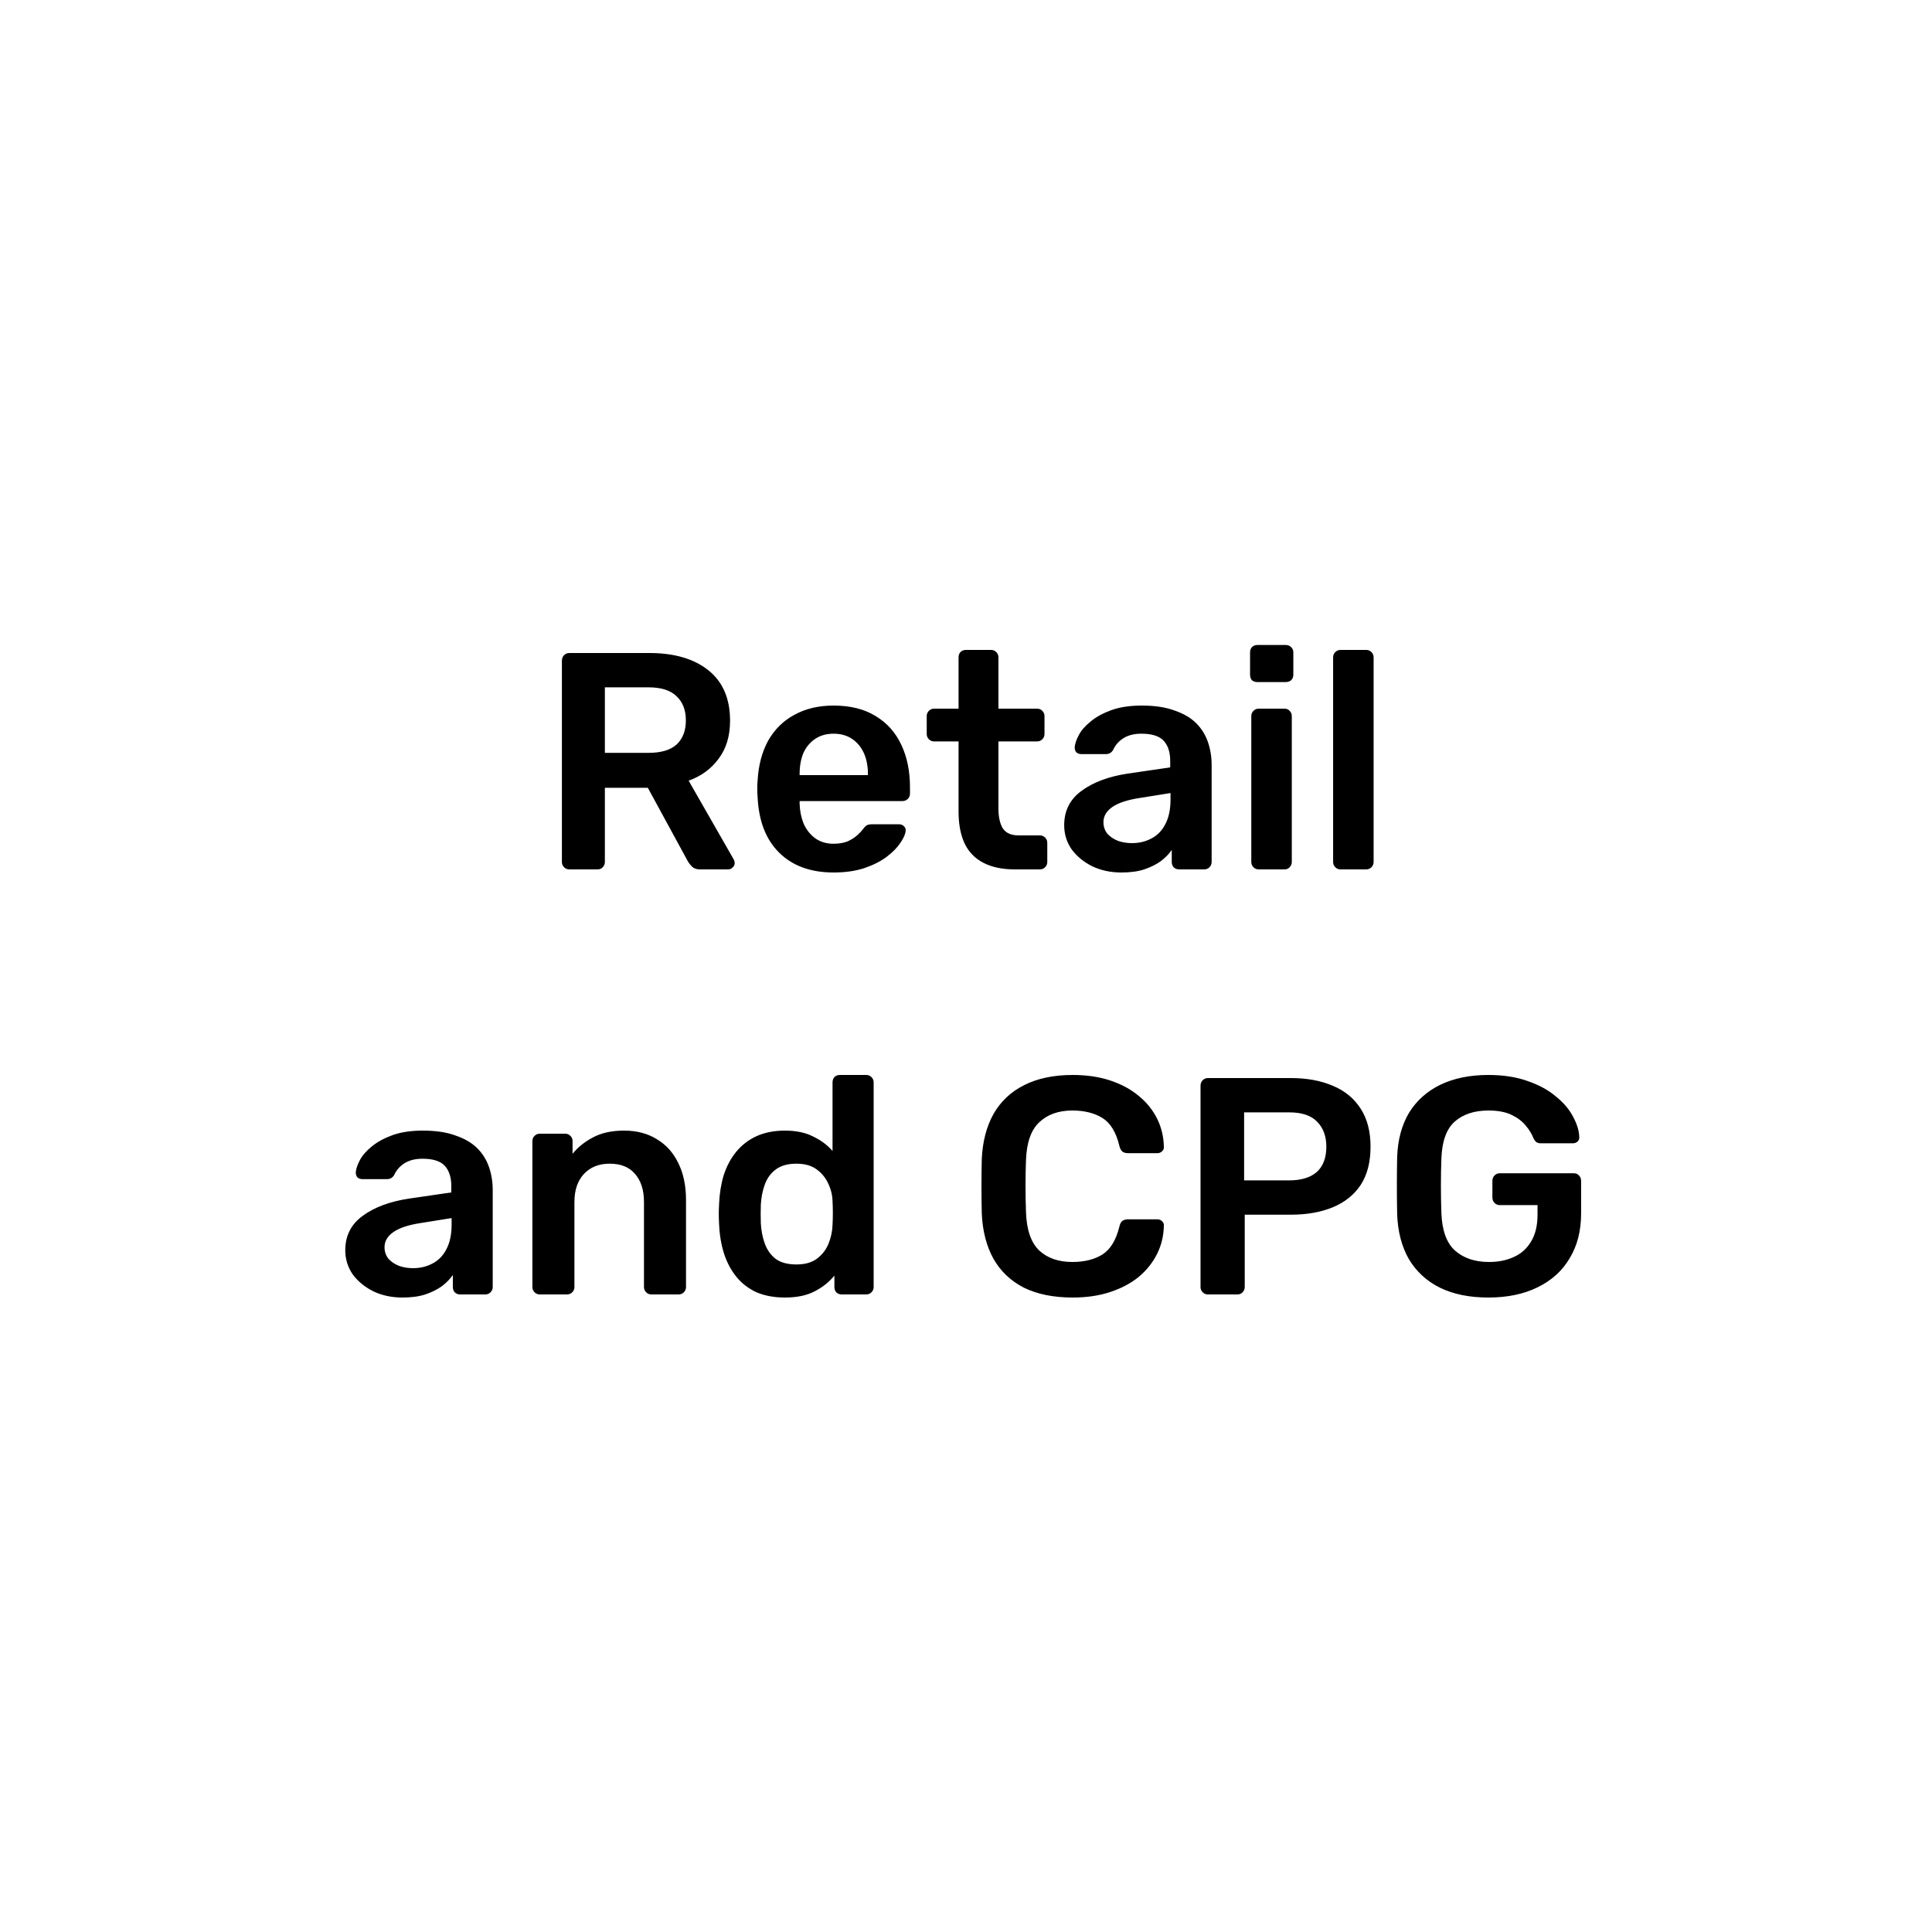
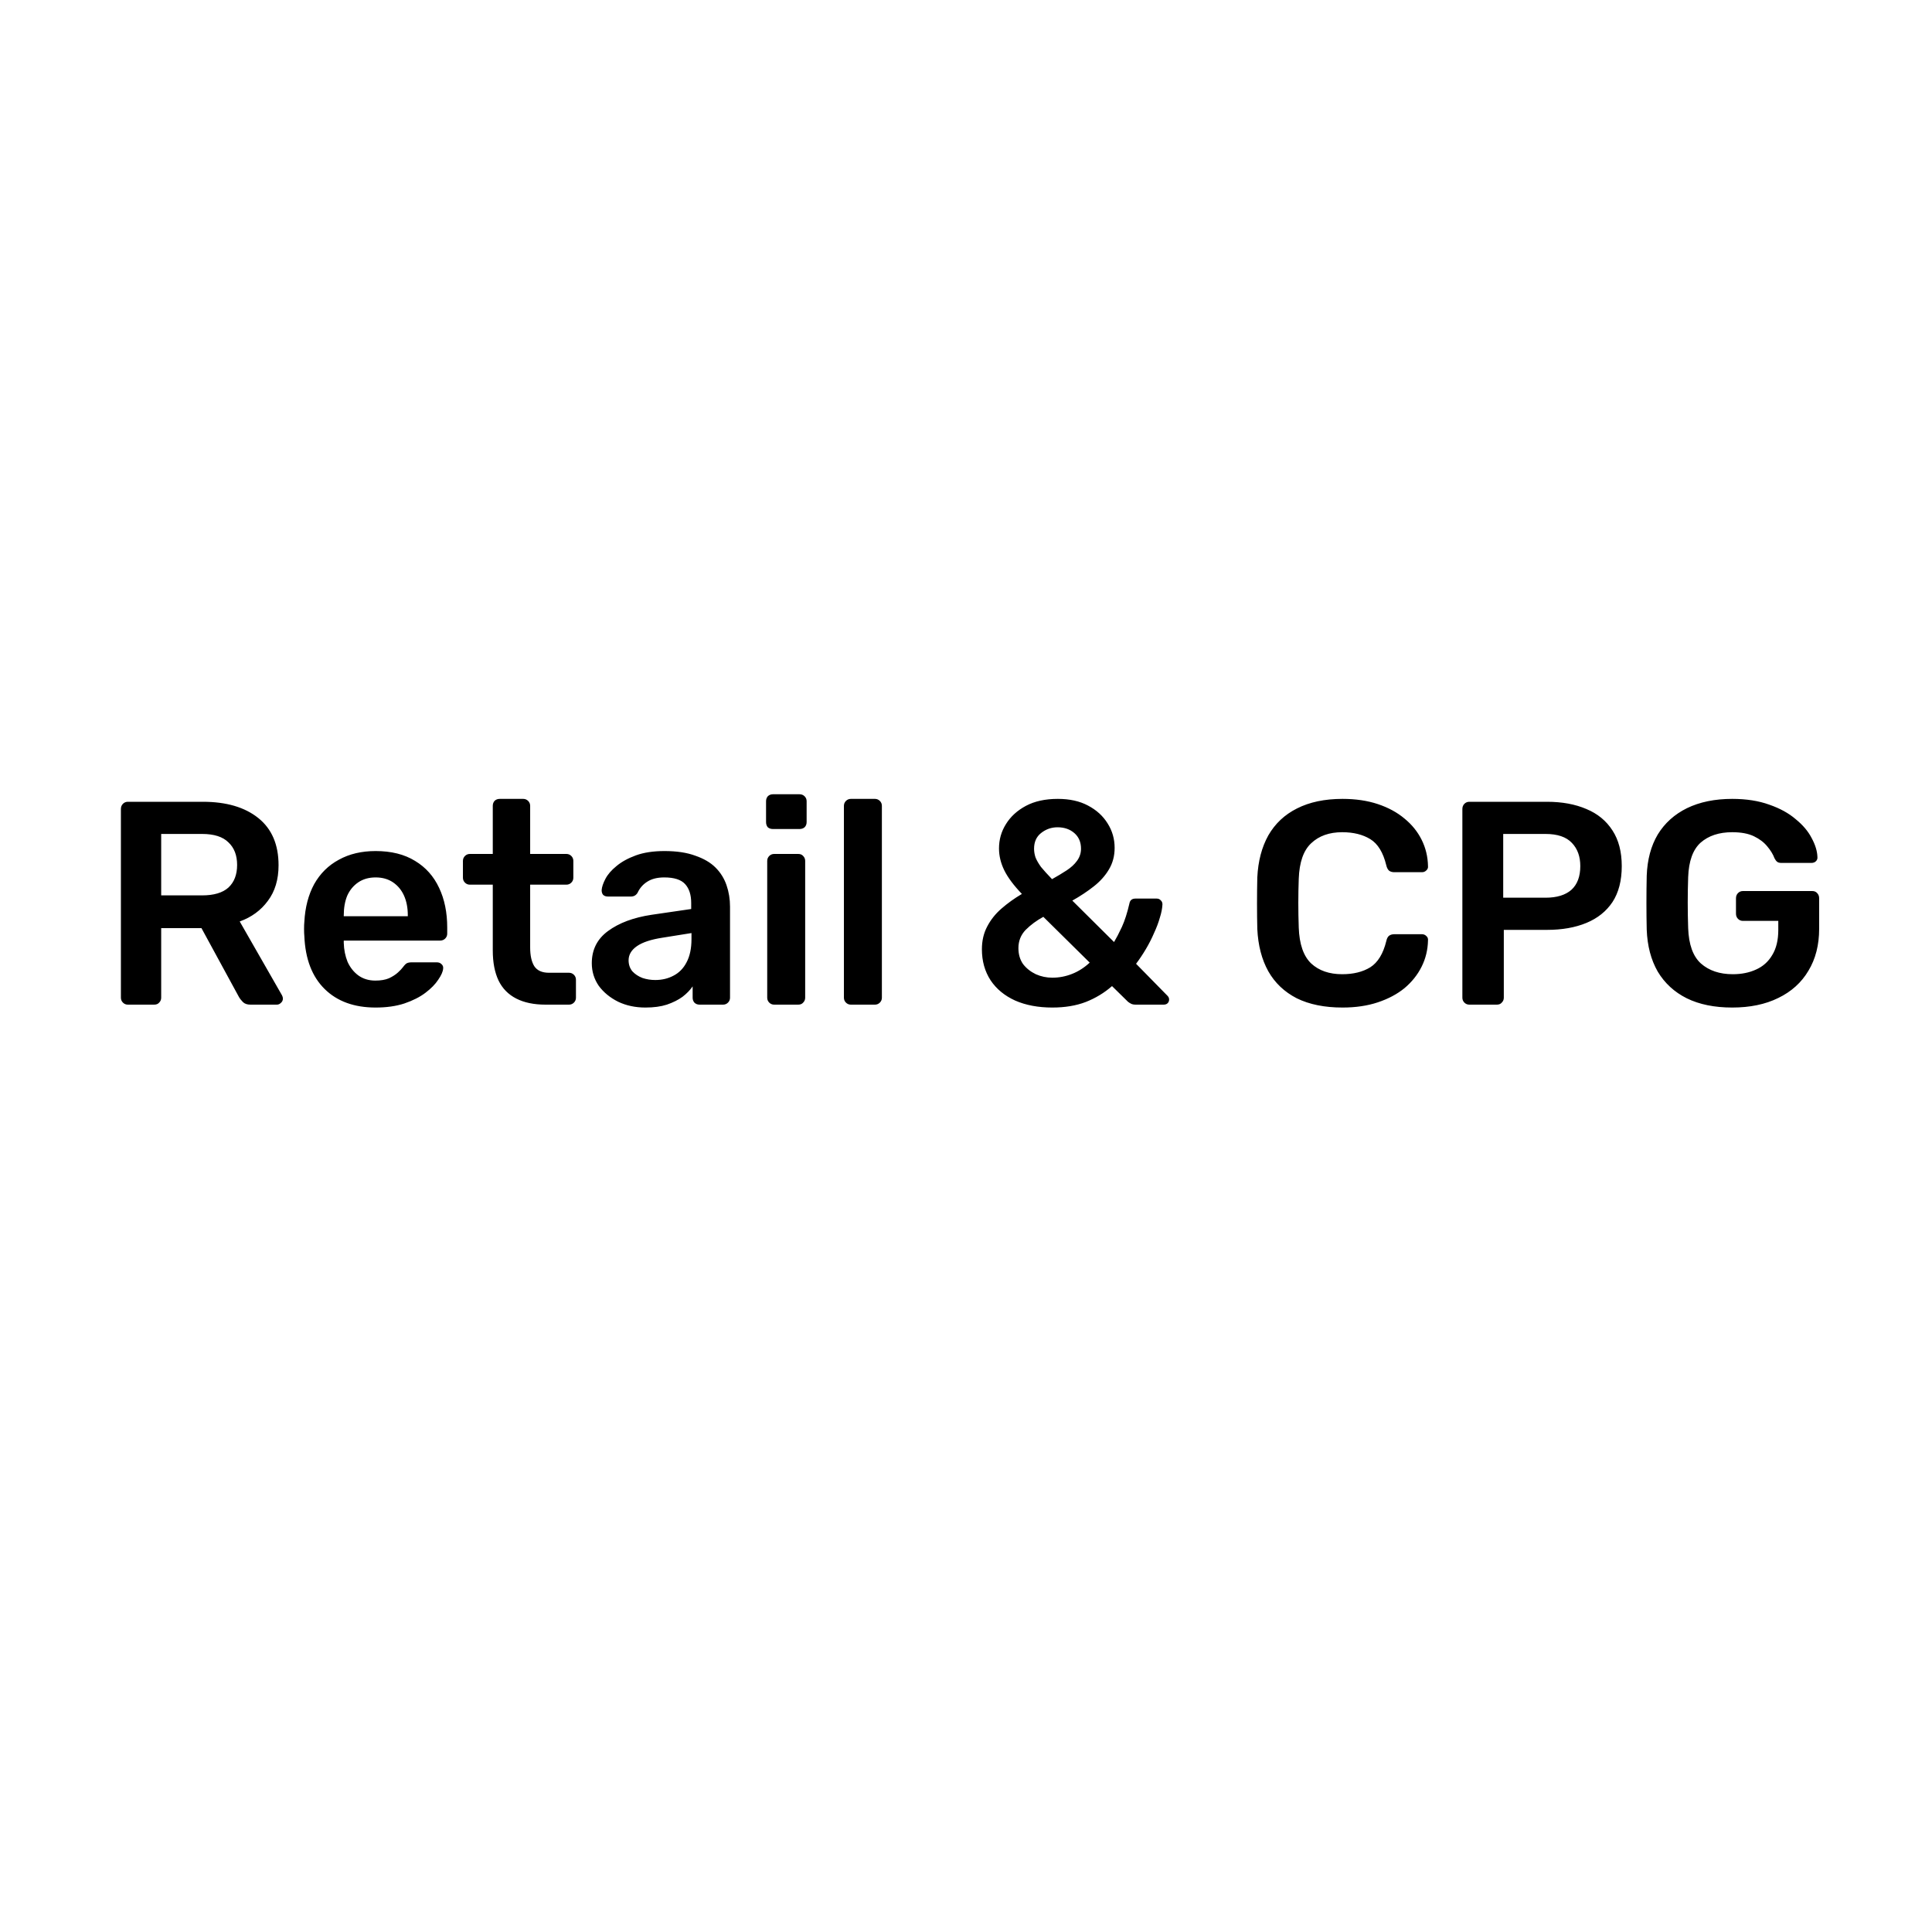
<svg xmlns="http://www.w3.org/2000/svg" width="100" height="100" viewBox="0 0 100 100" fill="none">
-   <rect width="100" height="100" fill="white" />
-   <path d="M29.468 45C29.361 45 29.271 44.963 29.196 44.888C29.121 44.813 29.084 44.723 29.084 44.616V34.2C29.084 34.083 29.121 33.987 29.196 33.912C29.271 33.837 29.361 33.8 29.468 33.8H33.612C34.903 33.8 35.921 34.099 36.668 34.696C37.415 35.293 37.788 36.163 37.788 37.304C37.788 38.093 37.591 38.749 37.196 39.272C36.812 39.795 36.295 40.173 35.644 40.408L37.98 44.488C38.012 44.552 38.028 44.611 38.028 44.664C38.028 44.76 37.991 44.84 37.916 44.904C37.852 44.968 37.777 45 37.692 45H36.236C36.055 45 35.916 44.952 35.82 44.856C35.724 44.76 35.649 44.664 35.596 44.568L33.532 40.776H31.308V44.616C31.308 44.723 31.271 44.813 31.196 44.888C31.132 44.963 31.041 45 30.924 45H29.468ZM31.308 38.968H33.564C34.215 38.968 34.7 38.824 35.02 38.536C35.34 38.237 35.5 37.821 35.5 37.288C35.5 36.755 35.34 36.339 35.02 36.04C34.711 35.731 34.225 35.576 33.564 35.576H31.308V38.968ZM43.148 45.16C41.964 45.16 41.025 44.819 40.332 44.136C39.639 43.453 39.265 42.483 39.212 41.224C39.201 41.117 39.196 40.984 39.196 40.824C39.196 40.653 39.201 40.52 39.212 40.424C39.255 39.624 39.436 38.931 39.756 38.344C40.087 37.757 40.54 37.309 41.116 37C41.692 36.68 42.369 36.52 43.148 36.52C44.012 36.52 44.737 36.701 45.324 37.064C45.91 37.416 46.353 37.912 46.652 38.552C46.95 39.181 47.1 39.912 47.1 40.744V41.08C47.1 41.187 47.062 41.277 46.988 41.352C46.913 41.427 46.817 41.464 46.7 41.464H41.388C41.388 41.464 41.388 41.48 41.388 41.512C41.388 41.544 41.388 41.571 41.388 41.592C41.398 41.965 41.468 42.312 41.596 42.632C41.734 42.941 41.932 43.192 42.188 43.384C42.455 43.576 42.769 43.672 43.132 43.672C43.431 43.672 43.681 43.629 43.884 43.544C44.087 43.448 44.252 43.341 44.38 43.224C44.508 43.107 44.599 43.011 44.652 42.936C44.748 42.808 44.822 42.733 44.876 42.712C44.94 42.68 45.031 42.664 45.148 42.664H46.524C46.63 42.664 46.716 42.696 46.78 42.76C46.855 42.824 46.886 42.904 46.876 43C46.865 43.171 46.775 43.379 46.604 43.624C46.444 43.869 46.209 44.109 45.9 44.344C45.59 44.579 45.201 44.776 44.732 44.936C44.273 45.085 43.745 45.16 43.148 45.16ZM41.388 40.12H44.924V40.072C44.924 39.656 44.855 39.293 44.716 38.984C44.577 38.675 44.374 38.429 44.108 38.248C43.841 38.067 43.521 37.976 43.148 37.976C42.775 37.976 42.455 38.067 42.188 38.248C41.921 38.429 41.718 38.675 41.58 38.984C41.452 39.293 41.388 39.656 41.388 40.072V40.12ZM52.527 45C51.887 45 51.348 44.888 50.911 44.664C50.474 44.44 50.148 44.109 49.935 43.672C49.722 43.224 49.615 42.669 49.615 42.008V38.376H48.351C48.244 38.376 48.154 38.339 48.079 38.264C48.004 38.189 47.967 38.099 47.967 37.992V37.064C47.967 36.957 48.004 36.867 48.079 36.792C48.154 36.717 48.244 36.68 48.351 36.68H49.615V34.024C49.615 33.917 49.647 33.827 49.711 33.752C49.786 33.677 49.882 33.64 49.999 33.64H51.295C51.402 33.64 51.492 33.677 51.567 33.752C51.642 33.827 51.679 33.917 51.679 34.024V36.68H53.679C53.786 36.68 53.876 36.717 53.951 36.792C54.026 36.867 54.063 36.957 54.063 37.064V37.992C54.063 38.099 54.026 38.189 53.951 38.264C53.876 38.339 53.786 38.376 53.679 38.376H51.679V41.848C51.679 42.285 51.754 42.627 51.903 42.872C52.063 43.117 52.335 43.24 52.719 43.24H53.823C53.93 43.24 54.02 43.277 54.095 43.352C54.17 43.427 54.207 43.517 54.207 43.624V44.616C54.207 44.723 54.17 44.813 54.095 44.888C54.02 44.963 53.93 45 53.823 45H52.527ZM58.042 45.16C57.488 45.16 56.986 45.053 56.538 44.84C56.09 44.616 55.733 44.323 55.466 43.96C55.21 43.587 55.082 43.171 55.082 42.712C55.082 41.965 55.381 41.373 55.978 40.936C56.586 40.488 57.386 40.189 58.378 40.04L60.57 39.72V39.384C60.57 38.936 60.458 38.589 60.234 38.344C60.01 38.099 59.626 37.976 59.082 37.976C58.698 37.976 58.384 38.056 58.138 38.216C57.904 38.365 57.728 38.568 57.61 38.824C57.525 38.963 57.402 39.032 57.242 39.032H55.978C55.861 39.032 55.77 39 55.706 38.936C55.653 38.872 55.626 38.787 55.626 38.68C55.637 38.509 55.706 38.301 55.834 38.056C55.962 37.811 56.165 37.576 56.442 37.352C56.72 37.117 57.077 36.92 57.514 36.76C57.952 36.6 58.48 36.52 59.098 36.52C59.77 36.52 60.336 36.605 60.794 36.776C61.264 36.936 61.637 37.155 61.914 37.432C62.192 37.709 62.394 38.035 62.522 38.408C62.65 38.781 62.714 39.176 62.714 39.592V44.616C62.714 44.723 62.677 44.813 62.602 44.888C62.528 44.963 62.437 45 62.33 45H61.034C60.917 45 60.821 44.963 60.746 44.888C60.682 44.813 60.65 44.723 60.65 44.616V43.992C60.512 44.195 60.325 44.387 60.09 44.568C59.856 44.739 59.568 44.883 59.226 45C58.896 45.107 58.501 45.16 58.042 45.16ZM58.586 43.64C58.96 43.64 59.296 43.56 59.594 43.4C59.904 43.24 60.144 42.995 60.314 42.664C60.496 42.323 60.586 41.896 60.586 41.384V41.048L58.986 41.304C58.357 41.4 57.888 41.555 57.578 41.768C57.269 41.981 57.114 42.243 57.114 42.552C57.114 42.787 57.184 42.989 57.322 43.16C57.472 43.32 57.658 43.443 57.882 43.528C58.106 43.603 58.341 43.64 58.586 43.64ZM65.151 45C65.044 45 64.954 44.963 64.879 44.888C64.804 44.813 64.767 44.723 64.767 44.616V37.064C64.767 36.957 64.804 36.867 64.879 36.792C64.954 36.717 65.044 36.68 65.151 36.68H66.479C66.596 36.68 66.687 36.717 66.751 36.792C66.826 36.867 66.863 36.957 66.863 37.064V44.616C66.863 44.723 66.826 44.813 66.751 44.888C66.687 44.963 66.596 45 66.479 45H65.151ZM65.087 35.304C64.97 35.304 64.874 35.272 64.799 35.208C64.735 35.133 64.703 35.037 64.703 34.92V33.768C64.703 33.661 64.735 33.571 64.799 33.496C64.874 33.421 64.97 33.384 65.087 33.384H66.543C66.66 33.384 66.756 33.421 66.831 33.496C66.906 33.571 66.943 33.661 66.943 33.768V34.92C66.943 35.037 66.906 35.133 66.831 35.208C66.756 35.272 66.66 35.304 66.543 35.304H65.087ZM69.386 45C69.279 45 69.188 44.963 69.114 44.888C69.039 44.813 69.002 44.723 69.002 44.616V34.024C69.002 33.917 69.039 33.827 69.114 33.752C69.188 33.677 69.279 33.64 69.386 33.64H70.714C70.82 33.64 70.911 33.677 70.986 33.752C71.06 33.827 71.098 33.917 71.098 34.024V44.616C71.098 44.723 71.06 44.813 70.986 44.888C70.911 44.963 70.82 45 70.714 45H69.386ZM20.831 67.16C20.277 67.16 19.775 67.053 19.327 66.84C18.879 66.616 18.522 66.323 18.255 65.96C17.999 65.587 17.871 65.171 17.871 64.712C17.871 63.965 18.17 63.373 18.767 62.936C19.375 62.488 20.175 62.189 21.167 62.04L23.359 61.72V61.384C23.359 60.936 23.247 60.589 23.023 60.344C22.799 60.099 22.415 59.976 21.871 59.976C21.487 59.976 21.173 60.056 20.927 60.216C20.693 60.365 20.517 60.568 20.399 60.824C20.314 60.963 20.191 61.032 20.031 61.032H18.767C18.65 61.032 18.559 61 18.495 60.936C18.442 60.872 18.415 60.787 18.415 60.68C18.426 60.509 18.495 60.301 18.623 60.056C18.751 59.811 18.954 59.576 19.231 59.352C19.509 59.117 19.866 58.92 20.303 58.76C20.741 58.6 21.269 58.52 21.887 58.52C22.559 58.52 23.125 58.605 23.583 58.776C24.053 58.936 24.426 59.155 24.703 59.432C24.981 59.709 25.183 60.035 25.311 60.408C25.439 60.781 25.503 61.176 25.503 61.592V66.616C25.503 66.723 25.466 66.813 25.391 66.888C25.317 66.963 25.226 67 25.119 67H23.823C23.706 67 23.61 66.963 23.535 66.888C23.471 66.813 23.439 66.723 23.439 66.616V65.992C23.301 66.195 23.114 66.387 22.879 66.568C22.645 66.739 22.357 66.883 22.015 67C21.685 67.107 21.29 67.16 20.831 67.16ZM21.375 65.64C21.749 65.64 22.085 65.56 22.383 65.4C22.693 65.24 22.933 64.995 23.103 64.664C23.285 64.323 23.375 63.896 23.375 63.384V63.048L21.775 63.304C21.146 63.4 20.677 63.555 20.367 63.768C20.058 63.981 19.903 64.243 19.903 64.552C19.903 64.787 19.973 64.989 20.111 65.16C20.261 65.32 20.447 65.443 20.671 65.528C20.895 65.603 21.13 65.64 21.375 65.64ZM27.94 67C27.833 67 27.743 66.963 27.668 66.888C27.593 66.813 27.556 66.723 27.556 66.616V59.064C27.556 58.957 27.593 58.867 27.668 58.792C27.743 58.717 27.833 58.68 27.94 58.68H29.252C29.359 58.68 29.449 58.717 29.524 58.792C29.599 58.867 29.636 58.957 29.636 59.064V59.72C29.913 59.379 30.265 59.096 30.692 58.872C31.129 58.637 31.668 58.52 32.308 58.52C32.959 58.52 33.524 58.669 34.004 58.968C34.484 59.256 34.852 59.667 35.108 60.2C35.375 60.733 35.508 61.373 35.508 62.12V66.616C35.508 66.723 35.471 66.813 35.396 66.888C35.321 66.963 35.231 67 35.124 67H33.716C33.609 67 33.519 66.963 33.444 66.888C33.369 66.813 33.332 66.723 33.332 66.616V62.216C33.332 61.597 33.177 61.112 32.868 60.76C32.569 60.408 32.132 60.232 31.556 60.232C31.001 60.232 30.559 60.408 30.228 60.76C29.897 61.112 29.732 61.597 29.732 62.216V66.616C29.732 66.723 29.695 66.813 29.62 66.888C29.545 66.963 29.455 67 29.348 67H27.94ZM40.628 67.16C40.074 67.16 39.583 67.069 39.156 66.888C38.74 66.696 38.394 66.429 38.116 66.088C37.839 65.747 37.626 65.347 37.476 64.888C37.327 64.419 37.242 63.907 37.22 63.352C37.21 63.16 37.204 62.989 37.204 62.84C37.204 62.68 37.21 62.504 37.22 62.312C37.242 61.779 37.322 61.283 37.46 60.824C37.61 60.365 37.823 59.965 38.1 59.624C38.388 59.272 38.74 59 39.156 58.808C39.583 58.616 40.074 58.52 40.628 58.52C41.204 58.52 41.69 58.621 42.084 58.824C42.49 59.016 42.826 59.267 43.092 59.576V56.024C43.092 55.917 43.124 55.827 43.188 55.752C43.263 55.677 43.359 55.64 43.476 55.64H44.836C44.943 55.64 45.034 55.677 45.108 55.752C45.183 55.827 45.22 55.917 45.22 56.024V66.616C45.22 66.723 45.183 66.813 45.108 66.888C45.034 66.963 44.943 67 44.836 67H43.572C43.455 67 43.359 66.963 43.284 66.888C43.22 66.813 43.188 66.723 43.188 66.616V66.024C42.922 66.355 42.58 66.627 42.164 66.84C41.759 67.053 41.247 67.16 40.628 67.16ZM41.22 65.448C41.668 65.448 42.026 65.347 42.292 65.144C42.559 64.941 42.756 64.685 42.884 64.376C43.012 64.056 43.082 63.731 43.092 63.4C43.103 63.208 43.108 63.005 43.108 62.792C43.108 62.568 43.103 62.36 43.092 62.168C43.082 61.848 43.007 61.544 42.868 61.256C42.73 60.957 42.527 60.712 42.26 60.52C41.994 60.328 41.647 60.232 41.22 60.232C40.772 60.232 40.415 60.333 40.148 60.536C39.892 60.728 39.706 60.984 39.588 61.304C39.471 61.624 39.402 61.976 39.38 62.36C39.37 62.68 39.37 63 39.38 63.32C39.402 63.704 39.471 64.056 39.588 64.376C39.706 64.696 39.892 64.957 40.148 65.16C40.415 65.352 40.772 65.448 41.22 65.448ZM55.521 67.16C54.529 67.16 53.687 66.989 52.993 66.648C52.31 66.296 51.788 65.8 51.425 65.16C51.062 64.509 50.86 63.731 50.817 62.824C50.806 62.387 50.801 61.917 50.801 61.416C50.801 60.915 50.806 60.435 50.817 59.976C50.86 59.08 51.062 58.307 51.425 57.656C51.798 57.005 52.327 56.509 53.009 56.168C53.703 55.816 54.54 55.64 55.521 55.64C56.246 55.64 56.897 55.736 57.473 55.928C58.049 56.12 58.54 56.387 58.945 56.728C59.35 57.059 59.665 57.448 59.889 57.896C60.113 58.344 60.23 58.829 60.241 59.352C60.252 59.448 60.22 59.528 60.145 59.592C60.081 59.656 60.001 59.688 59.905 59.688H58.385C58.268 59.688 58.172 59.661 58.097 59.608C58.023 59.544 57.969 59.443 57.937 59.304C57.767 58.6 57.473 58.12 57.057 57.864C56.641 57.608 56.124 57.48 55.505 57.48C54.791 57.48 54.22 57.683 53.793 58.088C53.367 58.483 53.137 59.139 53.105 60.056C53.073 60.931 53.073 61.827 53.105 62.744C53.137 63.661 53.367 64.323 53.793 64.728C54.22 65.123 54.791 65.32 55.505 65.32C56.124 65.32 56.641 65.192 57.057 64.936C57.473 64.669 57.767 64.189 57.937 63.496C57.969 63.347 58.023 63.245 58.097 63.192C58.172 63.139 58.268 63.112 58.385 63.112H59.905C60.001 63.112 60.081 63.144 60.145 63.208C60.22 63.272 60.252 63.352 60.241 63.448C60.23 63.971 60.113 64.456 59.889 64.904C59.665 65.352 59.35 65.747 58.945 66.088C58.54 66.419 58.049 66.68 57.473 66.872C56.897 67.064 56.246 67.16 55.521 67.16ZM62.523 67C62.416 67 62.325 66.963 62.251 66.888C62.176 66.813 62.139 66.723 62.139 66.616V56.2C62.139 56.083 62.176 55.987 62.251 55.912C62.325 55.837 62.416 55.8 62.523 55.8H66.811C67.643 55.8 68.368 55.933 68.987 56.2C69.605 56.456 70.085 56.851 70.427 57.384C70.768 57.907 70.939 58.563 70.939 59.352C70.939 60.152 70.768 60.813 70.427 61.336C70.085 61.848 69.605 62.232 68.987 62.488C68.368 62.744 67.643 62.872 66.811 62.872H64.427V66.616C64.427 66.723 64.389 66.813 64.315 66.888C64.251 66.963 64.16 67 64.043 67H62.523ZM64.395 61.096H66.731C67.349 61.096 67.824 60.952 68.155 60.664C68.485 60.365 68.651 59.928 68.651 59.352C68.651 58.819 68.496 58.392 68.187 58.072C67.877 57.741 67.392 57.576 66.731 57.576H64.395V61.096ZM77.037 67.16C76.056 67.16 75.219 66.989 74.525 66.648C73.843 66.307 73.309 65.816 72.925 65.176C72.552 64.525 72.35 63.752 72.317 62.856C72.307 62.397 72.302 61.907 72.302 61.384C72.302 60.851 72.307 60.349 72.317 59.88C72.35 58.995 72.552 58.237 72.925 57.608C73.309 56.979 73.848 56.493 74.541 56.152C75.246 55.811 76.078 55.64 77.037 55.64C77.816 55.64 78.499 55.747 79.085 55.96C79.672 56.163 80.157 56.429 80.541 56.76C80.936 57.08 81.23 57.427 81.421 57.8C81.624 58.173 81.731 58.52 81.742 58.84C81.752 58.936 81.725 59.016 81.662 59.08C81.597 59.144 81.512 59.176 81.406 59.176H79.757C79.651 59.176 79.571 59.155 79.517 59.112C79.464 59.069 79.416 59.005 79.374 58.92C79.288 58.696 79.155 58.477 78.974 58.264C78.792 58.04 78.547 57.853 78.237 57.704C77.928 57.555 77.528 57.48 77.037 57.48C76.312 57.48 75.731 57.672 75.293 58.056C74.867 58.44 74.638 59.075 74.606 59.96C74.573 60.888 74.573 61.827 74.606 62.776C74.638 63.683 74.872 64.333 75.309 64.728C75.757 65.123 76.344 65.32 77.07 65.32C77.549 65.32 77.976 65.235 78.35 65.064C78.734 64.893 79.032 64.627 79.246 64.264C79.469 63.901 79.582 63.437 79.582 62.872V62.376H77.629C77.523 62.376 77.432 62.339 77.358 62.264C77.283 62.189 77.246 62.093 77.246 61.976V61.128C77.246 61.011 77.283 60.915 77.358 60.84C77.432 60.765 77.523 60.728 77.629 60.728H81.454C81.571 60.728 81.662 60.765 81.725 60.84C81.8 60.915 81.838 61.011 81.838 61.128V62.808C81.838 63.704 81.64 64.477 81.246 65.128C80.862 65.779 80.307 66.28 79.582 66.632C78.867 66.984 78.019 67.16 77.037 67.16Z" fill="black" />
+   <g clip-path="url(#clip0_1_2)">
+     <rect width="100" height="100" fill="white" />
+     <path d="M6.618 52C6.518 52 6.433 51.965 6.363 51.895C6.293 51.825 6.258 51.74 6.258 51.64V41.875C6.258 41.765 6.293 41.675 6.363 41.605C6.433 41.535 6.518 41.5 6.618 41.5H10.503C11.713 41.5 12.668 41.78 13.368 42.34C14.068 42.9 14.418 43.715 14.418 44.785C14.418 45.525 14.233 46.14 13.863 46.63C13.503 47.12 13.018 47.475 12.408 47.695L14.598 51.52C14.628 51.58 14.643 51.635 14.643 51.685C14.643 51.775 14.608 51.85 14.538 51.91C14.478 51.97 14.408 52 14.328 52H12.963C12.793 52 12.663 51.955 12.573 51.865C12.483 51.775 12.413 51.685 12.363 51.595L10.428 48.04H8.343V51.64C8.343 51.74 8.308 51.825 8.238 51.895C8.178 51.965 8.093 52 7.983 52H6.618ZM8.343 46.345H10.458C11.068 46.345 11.523 46.21 11.823 45.94C12.123 45.66 12.273 45.27 12.273 44.77C12.273 44.27 12.123 43.88 11.823 43.6C11.533 43.31 11.078 43.165 10.458 43.165H8.343V46.345ZM19.443 52.15C18.333 52.15 17.453 51.83 16.803 51.19C16.153 50.55 15.803 49.64 15.753 48.46C15.743 48.36 15.738 48.235 15.738 48.085C15.738 47.925 15.743 47.8 15.753 47.71C15.793 46.96 15.963 46.31 16.263 45.76C16.573 45.21 16.998 44.79 17.538 44.5C18.078 44.2 18.713 44.05 19.443 44.05C20.253 44.05 20.933 44.22 21.483 44.56C22.033 44.89 22.448 45.355 22.728 45.955C23.008 46.545 23.148 47.23 23.148 48.01V48.325C23.148 48.425 23.113 48.51 23.043 48.58C22.973 48.65 22.883 48.685 22.773 48.685H17.793C17.793 48.685 17.793 48.7 17.793 48.73C17.793 48.76 17.793 48.785 17.793 48.805C17.803 49.155 17.868 49.48 17.988 49.78C18.118 50.07 18.303 50.305 18.543 50.485C18.793 50.665 19.088 50.755 19.428 50.755C19.708 50.755 19.943 50.715 20.133 50.635C20.323 50.545 20.478 50.445 20.598 50.335C20.718 50.225 20.803 50.135 20.853 50.065C20.943 49.945 21.013 49.875 21.063 49.855C21.123 49.825 21.208 49.81 21.318 49.81H22.608C22.708 49.81 22.788 49.84 22.848 49.9C22.918 49.96 22.948 50.035 22.938 50.125C22.928 50.285 22.843 50.48 22.683 50.71C22.533 50.94 22.313 51.165 22.023 51.385C21.733 51.605 21.368 51.79 20.928 51.94C20.498 52.08 20.003 52.15 19.443 52.15ZM17.793 47.425H21.108V47.38C21.108 46.99 21.043 46.65 20.913 46.36C20.783 46.07 20.593 45.84 20.343 45.67C20.093 45.5 19.793 45.415 19.443 45.415C19.093 45.415 18.793 45.5 18.543 45.67C18.293 45.84 18.103 46.07 17.973 46.36C17.853 46.65 17.793 46.99 17.793 47.38V47.425ZM28.236 52C27.636 52 27.131 51.895 26.721 51.685C26.311 51.475 26.006 51.165 25.806 50.755C25.606 50.335 25.506 49.815 25.506 49.195V45.79H24.321C24.221 45.79 24.136 45.755 24.066 45.685C23.996 45.615 23.961 45.53 23.961 45.43V44.56C23.961 44.46 23.996 44.375 24.066 44.305C24.136 44.235 24.221 44.2 24.321 44.2H25.506V41.71C25.506 41.61 25.536 41.525 25.596 41.455C25.666 41.385 25.756 41.35 25.866 41.35H27.081C27.181 41.35 27.266 41.385 27.336 41.455C27.406 41.525 27.441 41.61 27.441 41.71V44.2H29.316C29.416 44.2 29.501 44.235 29.571 44.305C29.641 44.375 29.676 44.46 29.676 44.56V45.43C29.676 45.53 29.641 45.615 29.571 45.685C29.501 45.755 29.416 45.79 29.316 45.79H27.441V49.045C27.441 49.455 27.511 49.775 27.651 50.005C27.801 50.235 28.056 50.35 28.416 50.35H29.451C29.551 50.35 29.636 50.385 29.706 50.455C29.776 50.525 29.811 50.61 29.811 50.71V51.64C29.811 51.74 29.776 51.825 29.706 51.895C29.636 51.965 29.551 52 29.451 52H28.236ZM33.406 52.15C32.886 52.15 32.416 52.05 31.996 51.85C31.576 51.64 31.241 51.365 30.991 51.025C30.751 50.675 30.631 50.285 30.631 49.855C30.631 49.155 30.911 48.6 31.471 48.19C32.041 47.77 32.791 47.49 33.721 47.35L35.776 47.05V46.735C35.776 46.315 35.671 45.99 35.461 45.76C35.251 45.53 34.891 45.415 34.381 45.415C34.021 45.415 33.726 45.49 33.496 45.64C33.276 45.78 33.111 45.97 33.001 46.21C32.921 46.34 32.806 46.405 32.656 46.405H31.471C31.361 46.405 31.276 46.375 31.216 46.315C31.166 46.255 31.141 46.175 31.141 46.075C31.151 45.915 31.216 45.72 31.336 45.49C31.456 45.26 31.646 45.04 31.906 44.83C32.166 44.61 32.501 44.425 32.911 44.275C33.321 44.125 33.816 44.05 34.396 44.05C35.026 44.05 35.556 44.13 35.986 44.29C36.426 44.44 36.776 44.645 37.036 44.905C37.296 45.165 37.486 45.47 37.606 45.82C37.726 46.17 37.786 46.54 37.786 46.93V51.64C37.786 51.74 37.751 51.825 37.681 51.895C37.611 51.965 37.526 52 37.426 52H36.211C36.101 52 36.011 51.965 35.941 51.895C35.881 51.825 35.851 51.74 35.851 51.64V51.055C35.721 51.245 35.546 51.425 35.326 51.595C35.106 51.755 34.836 51.89 34.516 52C34.206 52.1 33.836 52.15 33.406 52.15ZM33.916 50.725C34.266 50.725 34.581 50.65 34.861 50.5C35.151 50.35 35.376 50.12 35.536 49.81C35.706 49.49 35.791 49.09 35.791 48.61V48.295L34.291 48.535C33.701 48.625 33.261 48.77 32.971 48.97C32.681 49.17 32.536 49.415 32.536 49.705C32.536 49.925 32.601 50.115 32.731 50.275C32.871 50.425 33.046 50.54 33.256 50.62C33.466 50.69 33.686 50.725 33.916 50.725ZM40.071 52C39.971 52 39.886 51.965 39.816 51.895C39.746 51.825 39.711 51.74 39.711 51.64V44.56C39.711 44.46 39.746 44.375 39.816 44.305C39.886 44.235 39.971 44.2 40.071 44.2H41.316C41.426 44.2 41.511 44.235 41.571 44.305C41.641 44.375 41.676 44.46 41.676 44.56V51.64C41.676 51.74 41.641 51.825 41.571 51.895C41.511 51.965 41.426 52 41.316 52H40.071ZM40.011 42.91C39.901 42.91 39.811 42.88 39.741 42.82C39.681 42.75 39.651 42.66 39.651 42.55V41.47C39.651 41.37 39.681 41.285 39.741 41.215C39.811 41.145 39.901 41.11 40.011 41.11H41.376C41.486 41.11 41.576 41.145 41.646 41.215C41.716 41.285 41.751 41.37 41.751 41.47V42.55C41.751 42.66 41.716 42.75 41.646 42.82C41.576 42.88 41.486 42.91 41.376 42.91H40.011ZM44.041 52C43.941 52 43.856 51.965 43.786 51.895C43.716 51.825 43.681 51.74 43.681 51.64V41.71C43.681 41.61 43.716 41.525 43.786 41.455C43.856 41.385 43.941 41.35 44.041 41.35H45.286C45.386 41.35 45.471 41.385 45.541 41.455C45.611 41.525 45.646 41.61 45.646 41.71V51.64C45.646 51.74 45.611 51.825 45.541 51.895C45.471 51.965 45.386 52 45.286 52H44.041ZM54.468 52.15C53.738 52.15 53.098 52.03 52.548 51.79C51.998 51.54 51.573 51.19 51.273 50.74C50.973 50.28 50.823 49.745 50.823 49.135C50.823 48.695 50.913 48.305 51.093 47.965C51.273 47.615 51.518 47.305 51.828 47.035C52.148 46.755 52.503 46.5 52.893 46.27C52.463 45.82 52.158 45.41 51.978 45.04C51.798 44.67 51.708 44.295 51.708 43.915C51.708 43.455 51.828 43.035 52.068 42.655C52.308 42.265 52.653 41.95 53.103 41.71C53.553 41.47 54.103 41.35 54.753 41.35C55.363 41.35 55.883 41.465 56.313 41.695C56.753 41.925 57.093 42.235 57.333 42.625C57.573 43.005 57.693 43.425 57.693 43.885C57.693 44.305 57.593 44.68 57.393 45.01C57.203 45.33 56.943 45.62 56.613 45.88C56.283 46.14 55.913 46.385 55.503 46.615L57.663 48.76C57.783 48.56 57.918 48.3 58.068 47.98C58.218 47.65 58.348 47.245 58.458 46.765C58.488 46.595 58.593 46.51 58.773 46.51H59.868C59.958 46.51 60.028 46.54 60.078 46.6C60.138 46.65 60.168 46.72 60.168 46.81C60.158 47.02 60.113 47.25 60.033 47.5C59.963 47.75 59.863 48.015 59.733 48.295C59.613 48.575 59.473 48.85 59.313 49.12C59.153 49.39 58.983 49.645 58.803 49.885L60.393 51.505C60.473 51.575 60.513 51.65 60.513 51.73C60.513 51.81 60.488 51.875 60.438 51.925C60.388 51.975 60.318 52 60.228 52H58.788C58.688 52 58.608 51.985 58.548 51.955C58.488 51.925 58.433 51.89 58.383 51.85L57.558 51.04C57.158 51.39 56.703 51.665 56.193 51.865C55.693 52.055 55.118 52.15 54.468 52.15ZM54.468 50.605C54.818 50.605 55.158 50.54 55.488 50.41C55.818 50.28 56.123 50.085 56.403 49.825L54.003 47.455C53.653 47.645 53.348 47.87 53.088 48.13C52.838 48.39 52.713 48.705 52.713 49.075C52.713 49.395 52.793 49.67 52.953 49.9C53.123 50.12 53.343 50.295 53.613 50.425C53.883 50.545 54.168 50.605 54.468 50.605ZM54.453 45.505C54.723 45.355 54.973 45.205 55.203 45.055C55.433 44.905 55.613 44.74 55.743 44.56C55.883 44.37 55.953 44.16 55.953 43.93C55.953 43.59 55.838 43.32 55.608 43.12C55.378 42.92 55.088 42.82 54.738 42.82C54.418 42.82 54.133 42.92 53.883 43.12C53.643 43.31 53.523 43.58 53.523 43.93C53.523 44.08 53.548 44.23 53.598 44.38C53.658 44.53 53.753 44.695 53.883 44.875C54.023 45.045 54.213 45.255 54.453 45.505ZM69.488 52.15C68.558 52.15 67.768 51.99 67.118 51.67C66.478 51.34 65.988 50.875 65.648 50.275C65.308 49.665 65.118 48.935 65.078 48.085C65.068 47.675 65.063 47.235 65.063 46.765C65.063 46.295 65.068 45.845 65.078 45.415C65.118 44.575 65.308 43.85 65.648 43.24C65.998 42.63 66.493 42.165 67.133 41.845C67.783 41.515 68.568 41.35 69.488 41.35C70.168 41.35 70.778 41.44 71.318 41.62C71.858 41.8 72.318 42.05 72.698 42.37C73.078 42.68 73.373 43.045 73.583 43.465C73.793 43.885 73.903 44.34 73.913 44.83C73.923 44.92 73.893 44.995 73.823 45.055C73.763 45.115 73.688 45.145 73.598 45.145H72.173C72.063 45.145 71.973 45.12 71.903 45.07C71.833 45.01 71.783 44.915 71.753 44.785C71.593 44.125 71.318 43.675 70.928 43.435C70.538 43.195 70.053 43.075 69.473 43.075C68.803 43.075 68.268 43.265 67.868 43.645C67.468 44.015 67.253 44.63 67.223 45.49C67.193 46.31 67.193 47.15 67.223 48.01C67.253 48.87 67.468 49.49 67.868 49.87C68.268 50.24 68.803 50.425 69.473 50.425C70.053 50.425 70.538 50.305 70.928 50.065C71.318 49.815 71.593 49.365 71.753 48.715C71.783 48.575 71.833 48.48 71.903 48.43C71.973 48.38 72.063 48.355 72.173 48.355H73.598C73.688 48.355 73.763 48.385 73.823 48.445C73.893 48.505 73.923 48.58 73.913 48.67C73.903 49.16 73.793 49.615 73.583 50.035C73.373 50.455 73.078 50.825 72.698 51.145C72.318 51.455 71.858 51.7 71.318 51.88C70.778 52.06 70.168 52.15 69.488 52.15ZM76.052 52C75.951 52 75.867 51.965 75.796 51.895C75.727 51.825 75.692 51.74 75.692 51.64V41.875C75.692 41.765 75.727 41.675 75.796 41.605C75.867 41.535 75.951 41.5 76.052 41.5H80.072C80.852 41.5 81.531 41.625 82.112 41.875C82.692 42.115 83.141 42.485 83.462 42.985C83.781 43.475 83.942 44.09 83.942 44.83C83.942 45.58 83.781 46.2 83.462 46.69C83.141 47.17 82.692 47.53 82.112 47.77C81.531 48.01 80.852 48.13 80.072 48.13H77.837V51.64C77.837 51.74 77.802 51.825 77.731 51.895C77.671 51.965 77.587 52 77.477 52H76.052ZM77.806 46.465H79.996C80.576 46.465 81.022 46.33 81.332 46.06C81.641 45.78 81.796 45.37 81.796 44.83C81.796 44.33 81.651 43.93 81.362 43.63C81.072 43.32 80.617 43.165 79.996 43.165H77.806V46.465ZM89.659 52.15C88.739 52.15 87.954 51.99 87.304 51.67C86.664 51.35 86.164 50.89 85.804 50.29C85.454 49.68 85.264 48.955 85.234 48.115C85.224 47.685 85.219 47.225 85.219 46.735C85.219 46.235 85.224 45.765 85.234 45.325C85.264 44.495 85.454 43.785 85.804 43.195C86.164 42.605 86.669 42.15 87.319 41.83C87.979 41.51 88.759 41.35 89.659 41.35C90.389 41.35 91.029 41.45 91.579 41.65C92.129 41.84 92.584 42.09 92.944 42.4C93.314 42.7 93.589 43.025 93.769 43.375C93.959 43.725 94.059 44.05 94.069 44.35C94.079 44.44 94.054 44.515 93.994 44.575C93.934 44.635 93.854 44.665 93.754 44.665H92.209C92.109 44.665 92.034 44.645 91.984 44.605C91.934 44.565 91.889 44.505 91.849 44.425C91.769 44.215 91.644 44.01 91.474 43.81C91.304 43.6 91.074 43.425 90.784 43.285C90.494 43.145 90.119 43.075 89.659 43.075C88.979 43.075 88.434 43.255 88.024 43.615C87.624 43.975 87.409 44.57 87.379 45.4C87.349 46.27 87.349 47.15 87.379 48.04C87.409 48.89 87.629 49.5 88.039 49.87C88.459 50.24 89.009 50.425 89.689 50.425C90.139 50.425 90.539 50.345 90.889 50.185C91.249 50.025 91.529 49.775 91.729 49.435C91.939 49.095 92.044 48.66 92.044 48.13V47.665H90.214C90.114 47.665 90.029 47.63 89.959 47.56C89.889 47.49 89.854 47.4 89.854 47.29V46.495C89.854 46.385 89.889 46.295 89.959 46.225C90.029 46.155 90.114 46.12 90.214 46.12H93.799C93.909 46.12 93.994 46.155 94.054 46.225C94.124 46.295 94.159 46.385 94.159 46.495V48.07C94.159 48.91 93.974 49.635 93.604 50.245C93.244 50.855 92.724 51.325 92.044 51.655C91.374 51.985 90.579 52.15 89.659 52.15Z" fill="black" />
+   </g>
+   <defs>
+     <clipPath id="clip0_1_2">
+       <rect width="100" height="100" fill="white" />
+     </clipPath>
+   </defs>
</svg>
